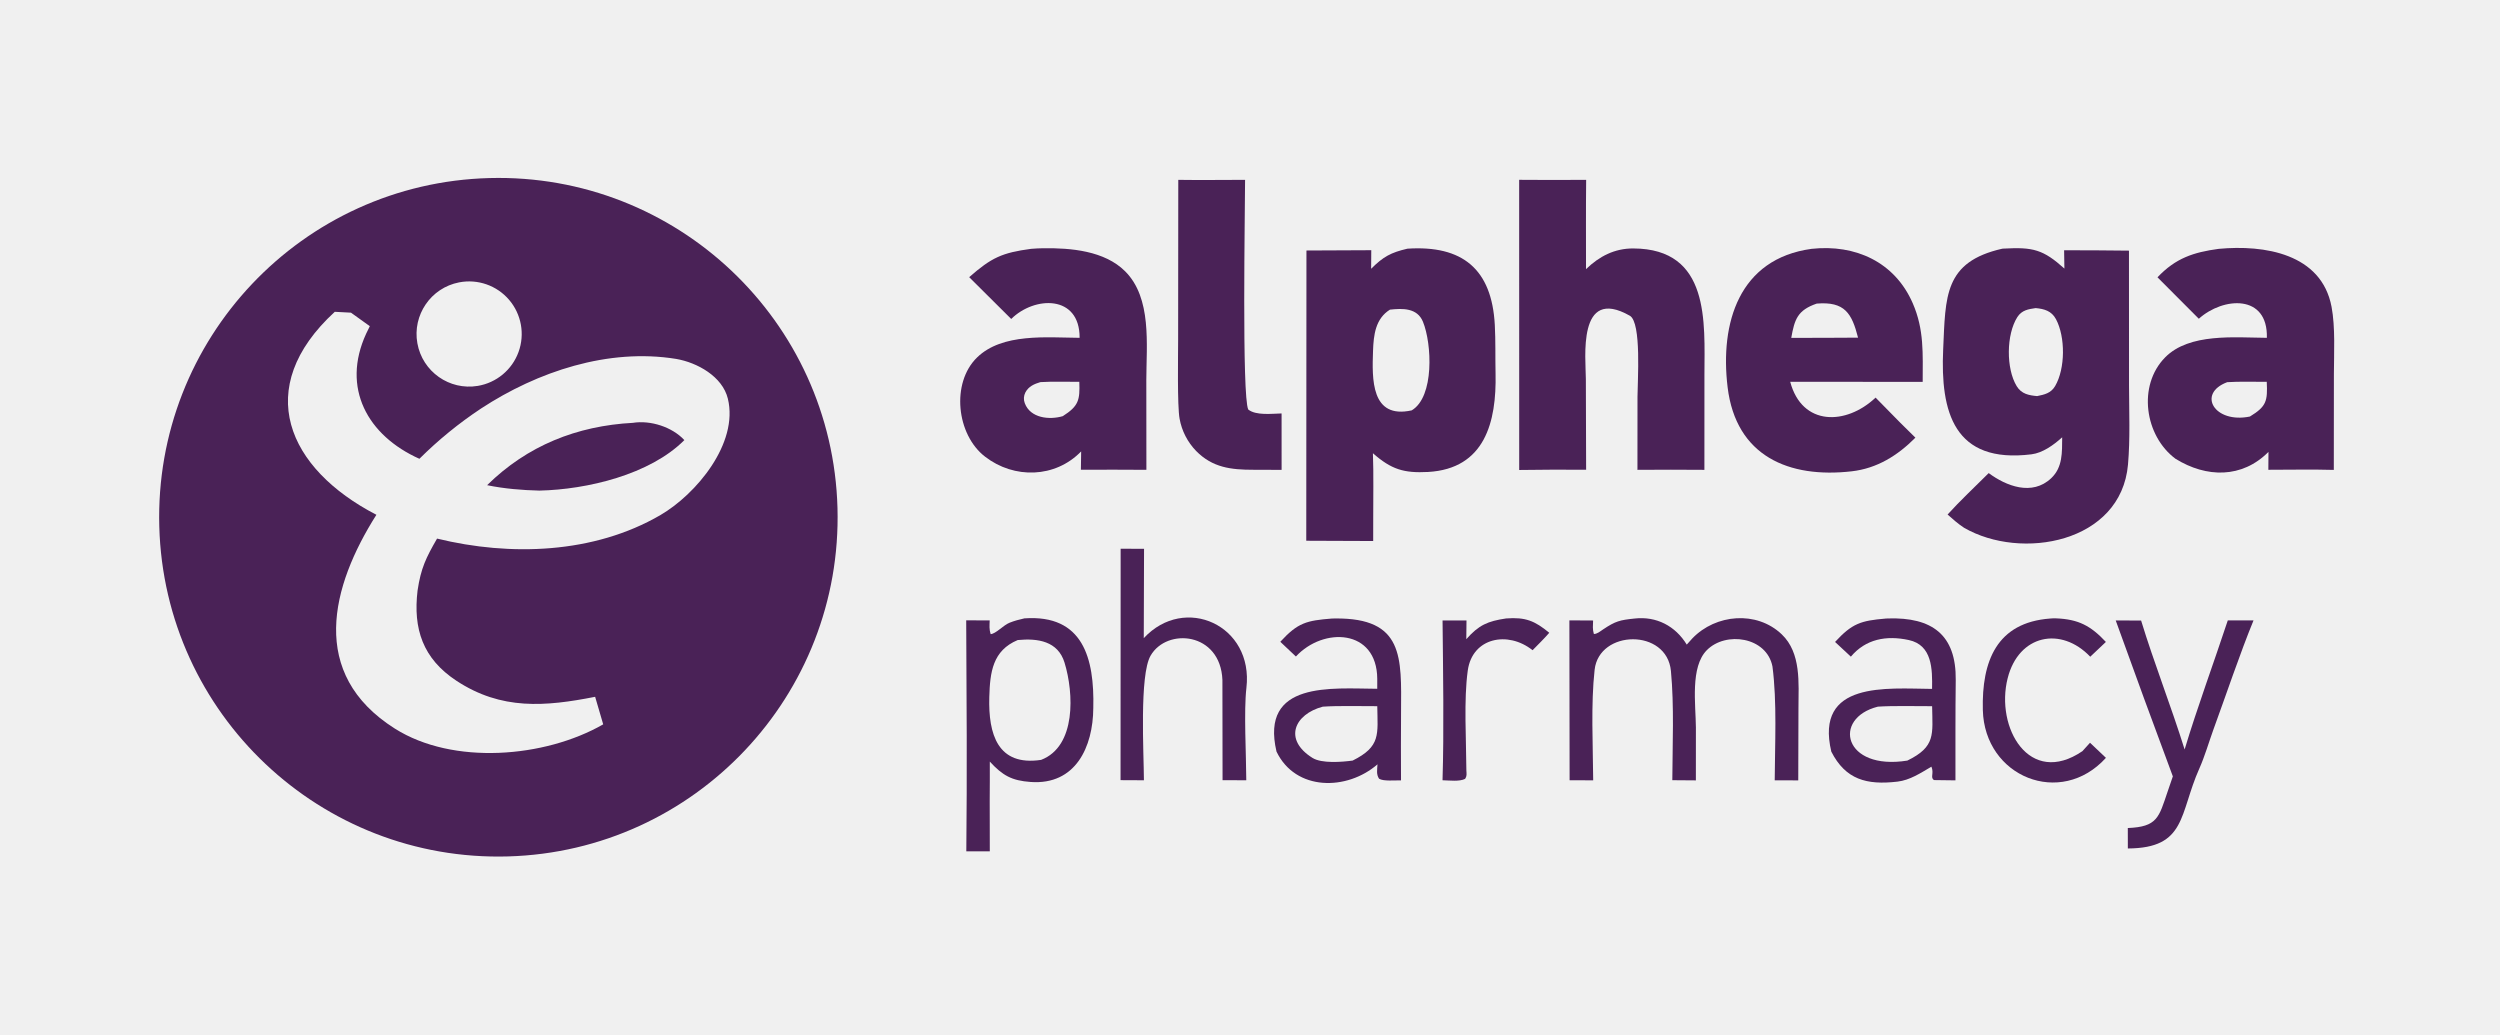
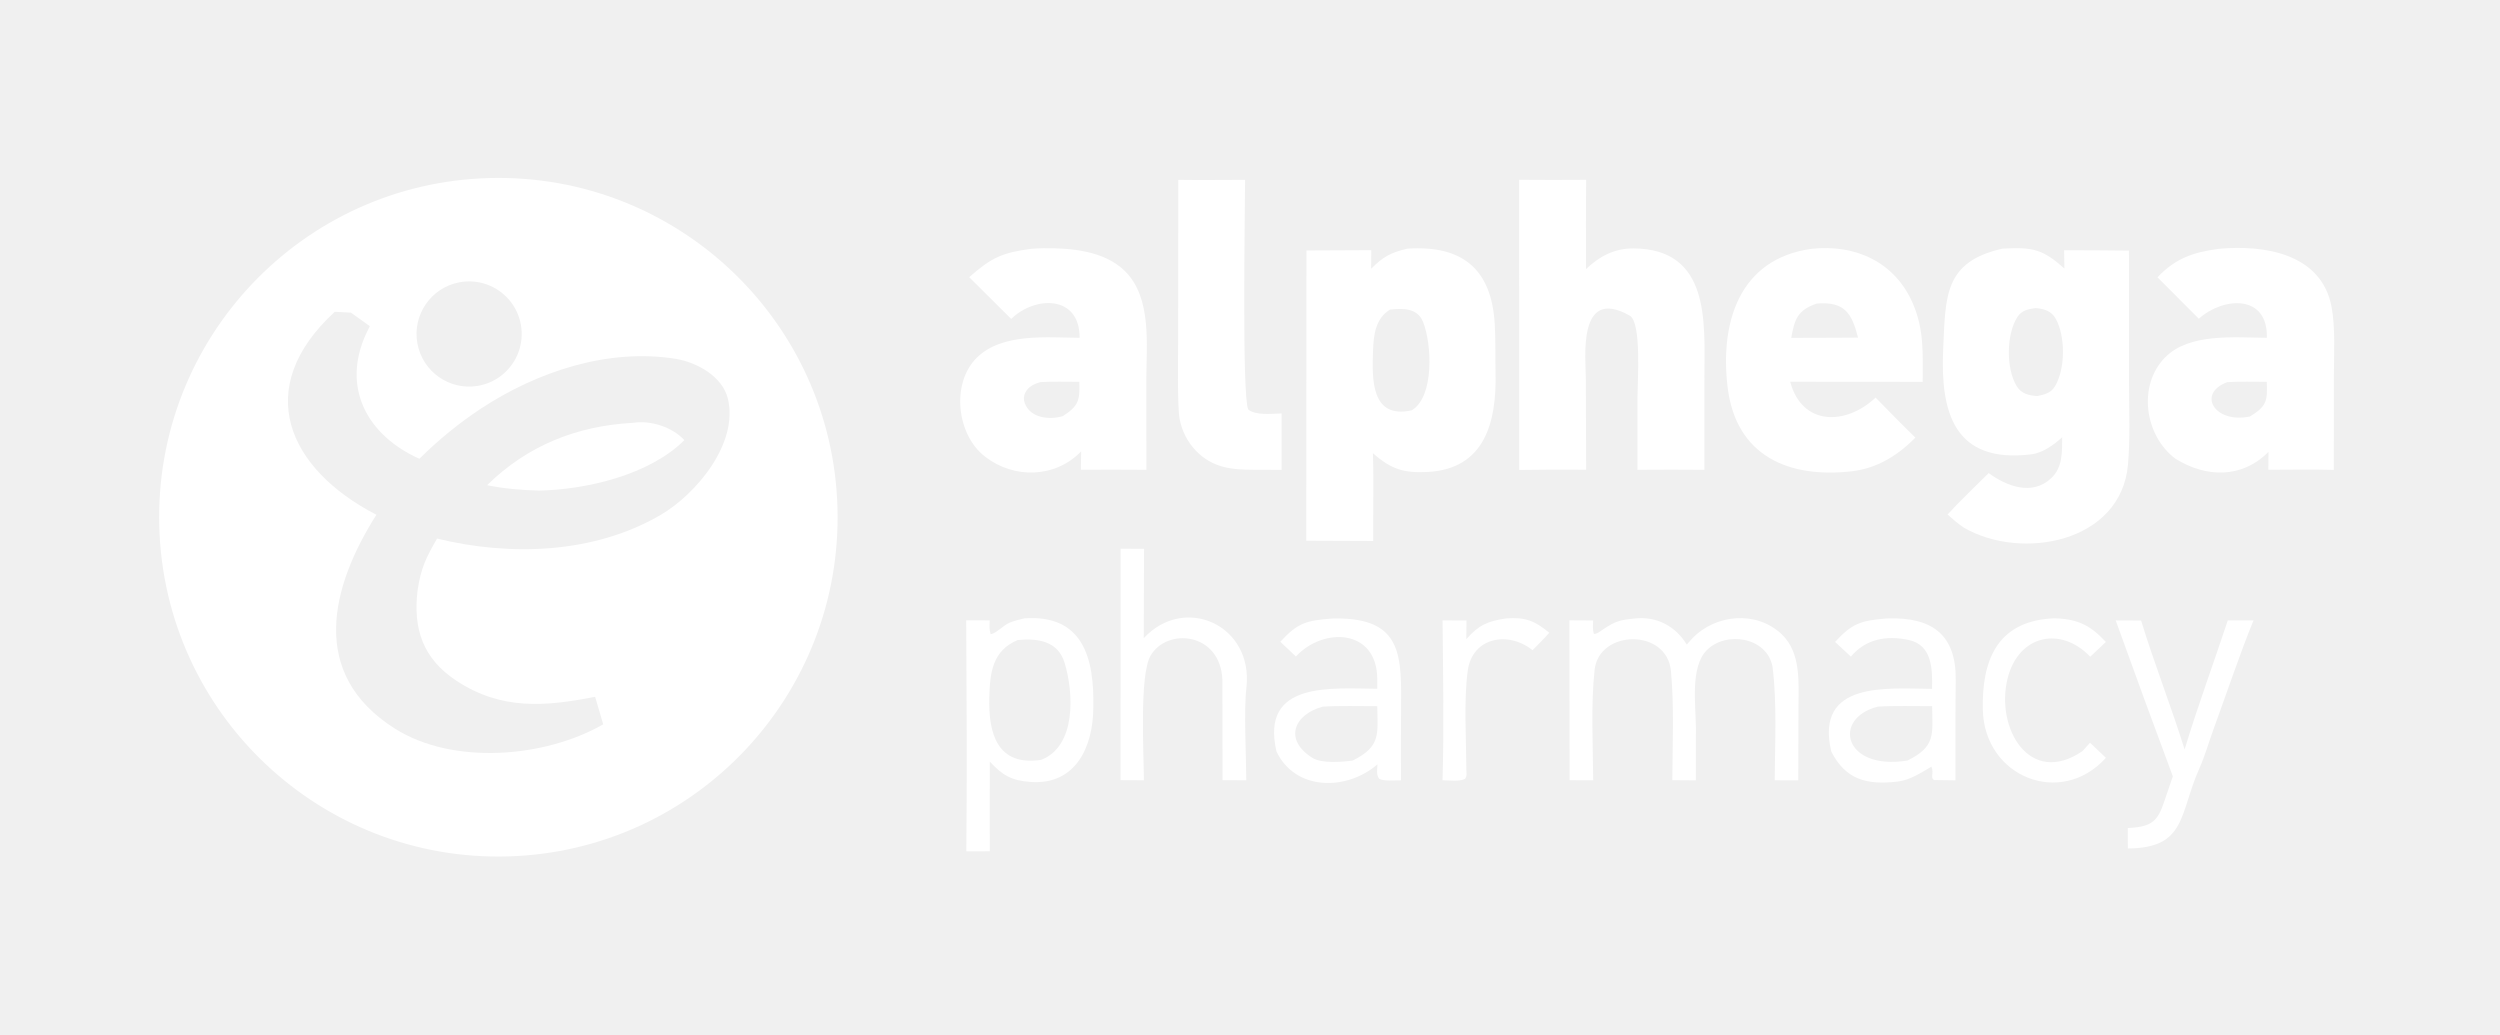
<svg xmlns="http://www.w3.org/2000/svg" width="348" height="144" viewBox="0 0 348 144" fill="none">
-   <path d="M88.101 58.859C90.545 58.469 93.569 59.429 95.262 61.263C90.466 66.075 81.708 68.144 75.079 68.292C72.678 68.234 70.159 68.024 67.805 67.538C73.399 62.03 80.306 59.275 88.101 58.859Z" fill="#4A2257" />
-   <path d="M68.129 24.786C94.176 24.098 115.858 44.644 116.578 70.698C117.297 96.751 96.783 118.462 70.737 119.214C44.647 119.967 22.894 99.405 22.173 73.307C21.452 47.209 42.036 25.476 68.129 24.786ZM46.602 43.404C35.039 54.029 40.029 65.259 52.395 71.658C46.09 81.599 42.884 93.78 54.967 101.423C63.054 106.539 75.826 105.497 83.966 100.829L82.843 96.996C75.904 98.361 69.802 98.885 63.538 94.763C58.855 91.681 57.489 87.534 58.125 82.203C58.587 79.089 59.302 77.636 60.838 74.971C71 77.457 82.646 77.108 91.943 71.69C96.87 68.818 102.844 61.734 101.317 55.489C100.561 52.395 97.046 50.465 94.124 49.962C84.686 48.426 74.832 51.715 66.976 56.857C63.886 58.902 61.007 61.249 58.381 63.864C51.157 60.632 47.492 54.004 50.969 46.447C51.132 46.096 51.302 45.748 51.479 45.404L48.856 43.523L46.602 43.404ZM70.871 41.74C69.158 39.733 66.496 38.803 63.905 39.307C59.976 40.071 57.389 43.851 58.099 47.792C58.809 51.733 62.552 54.373 66.501 53.717C69.104 53.285 71.274 51.484 72.178 49.004C73.084 46.524 72.584 43.749 70.871 41.74Z" fill="#4A2257" />
-   <path d="M278.734 34.614L278.958 34.602C282.997 34.38 284.419 34.737 287.364 37.385L287.324 34.836C290.334 34.835 293.342 34.853 296.352 34.889L296.36 53.656C296.372 57.256 296.531 61.104 296.217 64.669C295.254 75.589 281.34 78.066 273.392 73.463C272.5 72.872 271.909 72.33 271.104 71.621C272.722 69.821 275.074 67.606 276.827 65.855C279.254 67.65 282.865 69.088 285.531 66.563C287.15 65.03 287.033 62.95 287.056 60.871C285.859 61.956 284.328 63.048 282.789 63.24C271.961 64.587 270.097 57.321 270.489 48.655C270.826 41.229 270.585 36.464 278.734 34.614ZM283.566 55.137C284.578 54.927 285.486 54.741 286.073 53.742C287.499 51.316 287.516 46.895 286.19 44.425C285.573 43.278 284.556 42.995 283.364 42.886C282.353 43.032 281.429 43.175 280.816 44.136C279.268 46.558 279.232 51.309 280.725 53.755C281.391 54.845 282.418 55.031 283.566 55.137Z" fill="#4A2257" />
-   <path d="M195.914 34.616C203.576 34.112 207.659 37.454 208.077 45.227C208.198 47.446 208.133 49.829 208.181 51.998C208.329 58.73 206.707 65.252 198.78 65.698C195.433 65.876 193.672 65.351 191.11 63.089C191.219 65.991 191.146 69.406 191.152 72.347L191.148 75.31L181.832 75.273L181.858 34.87L190.882 34.829L190.862 37.415C192.542 35.728 193.616 35.151 195.914 34.616ZM196.509 57.124C199.68 55.249 199.325 47.848 198.076 44.79C197.281 42.842 195.234 42.911 193.481 43.102C191.467 44.359 191.205 46.602 191.126 48.828C190.987 52.743 190.816 58.376 196.509 57.124Z" fill="#4A2257" />
-   <path d="M211.467 25.031C214.576 25.057 217.684 25.058 220.793 25.034C220.745 29.153 220.779 33.341 220.773 37.466C222.633 35.667 224.758 34.574 227.352 34.584C238.079 34.625 237.272 44.878 237.257 52.187L237.253 65.402C234.147 65.376 231.04 65.376 227.933 65.401L227.939 55.246C227.939 53.124 228.53 44.892 226.868 43.947C219.516 39.773 220.747 49.928 220.751 52.766L220.789 65.388C217.684 65.364 214.578 65.375 211.473 65.422L211.467 25.031Z" fill="#4A2257" />
-   <path d="M252.186 34.637C258.259 33.985 263.742 36.449 266.254 42.213C267.864 45.906 267.64 49.263 267.638 53.158L249.195 53.143C250.853 59.361 256.994 59.209 261.081 55.348L264.517 58.844L266.623 60.923C264.16 63.406 261.293 65.201 257.763 65.606C249.027 66.608 241.643 63.514 240.483 53.897C239.404 44.962 242.061 36.016 252.186 34.637ZM249.342 47.035L255.132 47.018L258.64 47C257.771 43.602 256.782 41.943 252.886 42.26C250.209 43.182 249.802 44.45 249.342 47.035Z" fill="#4A2257" />
-   <path d="M143.536 34.637C144.098 34.591 144.661 34.563 145.225 34.554C149.077 34.506 153.749 34.905 156.616 37.762C160.351 41.483 159.582 47.966 159.567 52.883L159.578 65.399C156.568 65.359 153.477 65.392 150.46 65.391L150.497 62.835C146.885 66.56 141.163 66.69 137.134 63.577C133.135 60.523 132.367 53.304 136.007 49.759C139.525 46.332 145.724 46.992 150.283 47.025C150.31 40.994 143.999 41.196 140.761 44.4L134.912 38.583C138.005 35.867 139.476 35.18 143.536 34.637ZM147.94 57.929C150.157 56.514 150.334 55.697 150.24 53.15C148.649 53.153 146.352 53.089 144.818 53.192C143.972 53.444 143.174 53.785 142.733 54.628C142.493 55.092 142.462 55.636 142.648 56.123C143.424 58.211 146.075 58.481 147.94 57.929Z" fill="#4A2257" />
-   <path d="M308.832 34.641C315.183 34.048 323.152 35.288 324.554 42.714C325.092 45.562 324.886 49.189 324.878 52.14L324.866 65.411C321.969 65.325 318.677 65.392 315.754 65.393L315.772 62.902C312.082 66.615 307.125 66.521 302.83 63.862C298.543 60.676 297.516 53.667 301.39 49.745C304.753 46.34 311.031 46.987 315.548 47.025C315.711 40.907 309.467 41.318 306.076 44.37L300.322 38.602C302.854 35.923 305.346 35.118 308.832 34.641ZM310.024 53.2C305.774 54.796 308.255 59.001 313.188 57.981C315.499 56.573 315.661 55.818 315.532 53.151C313.924 53.153 311.572 53.088 310.024 53.2Z" fill="#4A2257" />
-   <path d="M164.017 25.036C167.075 25.082 170.246 25.038 173.315 25.035C173.313 29.136 172.859 55.171 173.757 57.005C174.818 57.859 176.991 57.587 178.397 57.551L178.399 65.406L174.475 65.392C171.382 65.394 168.786 65.103 166.496 62.771C165.302 61.537 164.501 59.974 164.198 58.283C163.867 56.509 163.994 49.368 163.996 47.242L164.017 25.036Z" fill="#4A2257" />
-   <path d="M142.6 86.076C150.778 85.507 152.352 91.642 152.187 98.545C152.156 103.993 149.715 109.3 143.468 108.851C140.839 108.662 139.568 107.96 137.781 106.013C137.795 107.834 137.774 109.679 137.767 111.503L137.78 118.501L134.511 118.51C134.624 107.898 134.557 96.973 134.496 86.353L137.765 86.358C137.746 87.077 137.679 87.587 137.898 88.272C138.618 88.229 139.671 87.023 140.53 86.684C141.293 86.383 141.804 86.263 142.6 86.076ZM144.925 105.774C149.828 103.887 149.478 96.469 148.185 92.243C147.266 89.238 144.458 88.823 141.665 89.095C138.163 90.563 137.806 93.585 137.71 97.048C137.567 102.178 138.861 106.69 144.925 105.774Z" fill="#4A2257" />
-   <path d="M234.796 89.729C235.052 89.428 235.317 89.135 235.589 88.849C238.835 85.482 244.518 84.972 248.01 88.291C250.752 90.896 250.354 95.1 250.346 98.557C250.338 101.892 250.322 105.272 250.318 108.63L247.04 108.618C247.068 103.593 247.371 97.723 246.727 92.775C245.916 88.641 240.221 87.832 237.584 90.509C235.272 92.858 236.039 97.987 236.069 101.256L236.065 108.629L232.787 108.604C232.809 103.672 233.059 98.305 232.593 93.397C232.03 87.451 222.595 87.636 221.971 93.232C221.439 98.011 221.739 103.709 221.772 108.622L218.489 108.609L218.459 86.356L221.759 86.374C221.737 87.055 221.669 87.592 221.862 88.242C222.266 88.289 222.756 87.88 223.143 87.62C224.876 86.456 225.494 86.312 227.525 86.1C230.578 85.75 233.222 87.147 234.796 89.729Z" fill="#4A2257" />
-   <path d="M185.406 86.1C185.549 86.095 185.694 86.092 185.838 86.091C195.446 85.991 195.069 91.512 195.027 99.068C195.005 102.255 195.003 105.441 195.021 108.628C194.139 108.611 192.566 108.778 191.966 108.396C191.561 107.794 191.704 107.161 191.746 106.394C187.498 110.086 180.348 110.149 177.689 104.621C175.379 94.754 185.384 95.843 191.712 95.878C191.718 95.416 191.72 94.955 191.714 94.493C191.672 87.515 184.203 87.259 180.39 91.386L178.218 89.337C180.669 86.662 181.883 86.382 185.406 86.1ZM188.287 105.873C192.235 103.913 191.769 102.222 191.716 98.301C189.489 98.308 186.279 98.218 184.131 98.368C180.175 99.418 178.607 102.945 182.696 105.5C183.99 106.308 186.796 106.071 188.287 105.873Z" fill="#4A2257" />
-   <path d="M262.487 86.104C262.6 86.096 262.715 86.09 262.83 86.087C268.89 85.908 272.316 88.303 272.239 94.67C272.183 99.279 272.201 104.01 272.199 108.626L269.203 108.587C268.656 108.203 269.249 107.651 268.854 106.721C267.355 107.602 265.866 108.6 264.129 108.803C259.83 109.306 256.897 108.51 254.918 104.627C252.59 94.77 262.628 95.842 268.943 95.895C268.995 93.163 268.981 89.796 265.697 89.091C262.578 88.42 259.711 88.945 257.641 91.406L255.44 89.359C257.829 86.771 259.019 86.4 262.487 86.104ZM265.503 105.874C269.465 103.938 269.011 102.247 268.951 98.302C266.714 98.309 263.56 98.222 261.398 98.366C254.998 99.981 256.612 107.302 265.503 105.874Z" fill="#4A2257" />
-   <path d="M155.993 76.387L159.252 76.39L159.212 88.831C164.902 82.692 174.524 87.031 173.501 95.752C173.123 98.979 173.474 105.093 173.483 108.614L170.18 108.6L170.16 94.641C169.888 87.979 162.421 87.338 160.158 91.275C158.597 93.992 159.215 104.777 159.234 108.613L155.98 108.598L155.993 76.387Z" fill="#4A2257" />
-   <path d="M310.108 86.362L313.691 86.359C311.85 90.835 309.792 96.954 308.091 101.599C307.468 103.328 306.889 105.321 306.148 106.977C303.33 113.292 304.375 118.061 296.196 118.108L296.19 115.262C300.316 115.09 300.506 113.802 301.73 110.199C301.964 109.51 302.222 108.765 302.46 108.072C299.767 100.852 297.118 93.616 294.508 86.366L298.042 86.38C299.83 92.244 302.234 98.345 304.099 104.327C305.838 98.537 308.188 92.179 310.108 86.362Z" fill="#4A2257" />
-   <path d="M285.39 86.099C285.659 86.072 285.931 86.064 286.201 86.075C289.336 86.198 291.039 87.115 293.139 89.358L290.962 91.416C286.887 87.141 280.998 88.344 279.467 94.406C277.726 101.296 282.491 109.584 289.873 104.56L290.932 103.391L293.145 105.491C286.851 112.444 276.245 108.148 276.011 98.837C275.842 92.034 277.942 86.65 285.39 86.099Z" fill="#4A2257" />
-   <path d="M209.655 86.087C212.345 85.888 213.626 86.41 215.657 88.082C215.012 88.84 214.043 89.779 213.333 90.51C209.901 87.772 204.957 88.746 204.315 93.327C203.742 97.41 204.103 103.044 204.12 107.259C204.144 107.758 204.212 108.007 203.942 108.421C203.123 108.823 201.801 108.634 200.799 108.613C201.015 101.801 200.873 93.208 200.803 86.367L204.136 86.37L204.109 88.975C205.852 86.996 207.103 86.464 209.655 86.087Z" fill="#4A2257" />
+   <path d="M88.1 58.859C90.545 58.469 93.568 59.429 95.261 61.263C90.465 66.075 81.708 68.144 75.079 68.292C72.678 68.234 70.158 68.024 67.804 67.538C73.398 62.03 80.305 59.275 88.1 58.859Z" fill="white" />
+   <path d="M68.128 24.784C94.176 24.096 115.858 44.642 116.577 70.695C117.297 96.749 96.782 118.46 70.737 119.212C44.646 119.965 22.893 99.403 22.172 73.305C21.451 47.207 42.036 25.474 68.128 24.784ZM46.602 43.402C35.038 54.027 40.028 65.257 52.395 71.656C46.09 81.597 42.883 93.778 54.966 101.421C63.053 106.537 75.825 105.495 83.965 100.827L82.842 96.994C75.904 98.359 69.802 98.883 63.537 94.761C58.854 91.679 57.489 87.532 58.124 82.201C58.587 79.087 59.302 77.634 60.837 74.969C70.999 77.455 82.646 77.106 91.943 71.688C96.87 68.816 102.844 61.732 101.317 55.486C100.561 52.394 97.046 50.463 94.123 49.96C84.685 48.424 74.832 51.713 66.976 56.855C63.886 58.9 61.006 61.247 58.38 63.862C51.156 60.63 47.492 54.002 50.969 46.446C51.132 46.094 51.302 45.746 51.479 45.402L48.856 43.521L46.602 43.402ZM70.87 41.739C69.157 39.73 66.495 38.801 63.905 39.305C59.975 40.069 57.388 43.849 58.098 47.79C58.808 51.731 62.551 54.371 66.5 53.715C69.104 53.283 71.273 51.482 72.178 49.002C73.083 46.522 72.584 43.747 70.87 41.739Z" fill="white" />
+   <path d="M278.734 34.612L278.958 34.6C282.996 34.378 284.419 34.736 287.364 37.383L287.324 34.834C290.334 34.833 293.342 34.851 296.352 34.887L296.36 53.654C296.372 57.254 296.531 61.102 296.217 64.667C295.254 75.587 281.34 78.064 273.391 73.462C272.5 72.87 271.909 72.328 271.104 71.619C272.722 69.819 275.074 67.604 276.827 65.853C279.254 67.648 282.865 69.086 285.53 66.561C287.15 65.028 287.033 62.948 287.055 60.869C285.859 61.953 284.328 63.046 282.789 63.238C271.961 64.585 270.097 57.319 270.488 48.653C270.825 41.227 270.585 36.462 278.734 34.612ZM283.565 55.135C284.578 54.925 285.486 54.739 286.073 53.74C287.499 51.314 287.515 46.893 286.19 44.423C285.573 43.276 284.556 42.993 283.364 42.884C282.353 43.03 281.429 43.173 280.816 44.134C279.268 46.556 279.232 51.307 280.725 53.753C281.391 54.843 282.417 55.029 283.565 55.135Z" fill="white" />
+   <path d="M195.913 34.612C203.575 34.108 207.658 37.45 208.076 45.224C208.197 47.442 208.133 49.825 208.181 51.994C208.328 58.726 206.706 65.248 198.78 65.695C195.433 65.872 193.672 65.347 191.11 63.085C191.219 65.987 191.146 69.402 191.152 72.343L191.148 75.306L181.832 75.269L181.858 34.866L190.882 34.825L190.861 37.411C192.542 35.724 193.615 35.147 195.913 34.612ZM196.508 57.12C199.68 55.245 199.325 47.844 198.076 44.786C197.281 42.838 195.233 42.907 193.48 43.098C191.467 44.355 191.204 46.598 191.126 48.824C190.987 52.739 190.815 58.372 196.508 57.12Z" fill="white" />
+   <path d="M211.466 25.027C214.575 25.053 217.684 25.054 220.793 25.03C220.744 29.149 220.779 33.337 220.773 37.462C222.633 35.663 224.757 34.57 227.351 34.58C238.078 34.621 237.271 44.874 237.257 52.183L237.253 65.398C234.146 65.373 231.039 65.372 227.932 65.397L227.938 55.242C227.938 53.12 228.53 44.888 226.867 43.944C219.516 39.769 220.746 49.924 220.75 52.762L220.789 65.385C217.684 65.36 214.577 65.371 211.472 65.418L211.466 25.027Z" fill="white" />
+   <path d="M252.186 34.633C258.259 33.981 263.742 36.445 266.254 42.209C267.864 45.903 267.64 49.259 267.638 53.154L249.194 53.139C250.853 59.357 256.994 59.206 261.081 55.344L264.517 58.84L266.623 60.92C264.16 63.402 261.293 65.198 257.762 65.603C249.027 66.604 241.643 63.511 240.483 53.893C239.404 44.958 242.061 36.012 252.186 34.633ZM249.342 47.031L255.132 47.014L258.64 46.996C257.77 43.598 256.782 41.939 252.886 42.256C250.209 43.178 249.802 44.447 249.342 47.031Z" fill="white" />
+   <path d="M143.535 34.635C144.097 34.589 144.661 34.561 145.225 34.553C149.076 34.504 153.748 34.903 156.615 37.76C160.35 41.481 159.582 47.964 159.566 52.88L159.578 65.397C156.567 65.357 153.477 65.39 150.46 65.389L150.496 62.833C146.885 66.558 141.162 66.688 137.133 63.575C133.134 60.521 132.367 53.303 136.006 49.757C139.524 46.33 145.724 46.99 150.282 47.023C150.31 40.992 143.998 41.194 140.76 44.398L134.911 38.581C138.005 35.865 139.475 35.178 143.535 34.635ZM147.939 57.928C150.156 56.512 150.333 55.695 150.24 53.148C148.648 53.151 146.351 53.087 144.818 53.19C143.972 53.442 143.174 53.784 142.733 54.626C142.492 55.09 142.461 55.634 142.648 56.121C143.423 58.209 146.075 58.479 147.939 57.928Z" fill="white" />
+   <path d="M308.831 34.639C315.182 34.046 323.151 35.286 324.553 42.712C325.092 45.56 324.886 49.187 324.878 52.138L324.866 65.409C321.969 65.323 318.676 65.39 315.753 65.391L315.771 62.9C312.081 66.613 307.125 66.519 302.83 63.86C298.543 60.674 297.516 53.665 301.389 49.743C304.752 46.338 311.03 46.986 315.547 47.023C315.711 40.905 309.467 41.316 306.076 44.368L300.322 38.6C302.854 35.921 305.345 35.116 308.831 34.639ZM310.024 53.198C305.773 54.794 308.254 58.999 313.187 57.979C315.499 56.571 315.66 55.816 315.531 53.149C313.923 53.151 311.571 53.086 310.024 53.198Z" fill="white" />
+   <path d="M164.017 25.036C167.075 25.082 170.247 25.038 173.315 25.035C173.313 29.136 172.859 55.171 173.757 57.005C174.818 57.859 176.991 57.587 178.397 57.551L178.399 65.406L174.475 65.392C171.383 65.394 168.786 65.103 166.496 62.771C165.302 61.537 164.501 59.974 164.199 58.283C163.868 56.509 163.995 49.368 163.997 47.242L164.017 25.036Z" fill="white" />
+   <path d="M142.6 86.074C150.778 85.505 152.352 91.64 152.187 98.543C152.156 103.991 149.715 109.298 143.468 108.849C140.839 108.66 139.568 107.958 137.781 106.011C137.795 107.832 137.774 109.677 137.767 111.501L137.78 118.499L134.511 118.508C134.624 107.896 134.557 96.971 134.496 86.351L137.765 86.356C137.746 87.075 137.679 87.585 137.898 88.27C138.618 88.227 139.671 87.021 140.53 86.682C141.293 86.381 141.804 86.261 142.6 86.074ZM144.925 105.772C149.828 103.885 149.478 96.467 148.185 92.241C147.266 89.236 144.458 88.821 141.665 89.093C138.163 90.561 137.806 93.583 137.71 97.046C137.567 102.176 138.861 106.688 144.925 105.772Z" fill="white" />
+   <path d="M234.797 89.725C235.053 89.424 235.317 89.131 235.589 88.845C238.835 85.478 244.518 84.968 248.011 88.287C250.752 90.892 250.355 95.096 250.347 98.553C250.339 101.888 250.323 105.268 250.319 108.626L247.04 108.615C247.068 103.589 247.371 97.719 246.728 92.771C245.917 88.637 240.221 87.828 237.585 90.505C235.273 92.854 236.039 97.983 236.07 101.252L236.065 108.625L232.787 108.6C232.809 103.668 233.06 98.301 232.593 93.393C232.031 87.447 222.595 87.632 221.972 93.228C221.439 98.007 221.74 103.705 221.772 108.618L218.49 108.605L218.459 86.352L221.76 86.37C221.738 87.051 221.669 87.588 221.863 88.238C222.266 88.285 222.757 87.876 223.144 87.616C224.877 86.452 225.494 86.308 227.526 86.096C230.578 85.746 233.223 87.144 234.797 89.725Z" fill="white" />
+   <path d="M185.406 86.099C185.549 86.093 185.694 86.09 185.838 86.089C195.446 85.989 195.069 91.51 195.027 99.066C195.005 102.253 195.003 105.439 195.021 108.626C194.139 108.609 192.566 108.776 191.966 108.394C191.561 107.792 191.704 107.159 191.746 106.392C187.498 110.084 180.348 110.147 177.689 104.619C175.379 94.752 185.384 95.841 191.712 95.876C191.718 95.415 191.72 94.953 191.714 94.491C191.672 87.513 184.203 87.257 180.39 91.384L178.218 89.335C180.669 86.66 181.883 86.38 185.406 86.099ZM188.287 105.871C192.235 103.911 191.769 102.22 191.716 98.299C189.489 98.306 186.279 98.216 184.131 98.366C180.175 99.416 178.607 102.943 182.696 105.498C183.99 106.306 186.796 106.069 188.287 105.871Z" fill="white" />
+   <path d="M262.487 86.1C262.6 86.092 262.715 86.087 262.83 86.084C268.89 85.904 272.316 88.299 272.239 94.666C272.183 99.276 272.201 104.006 272.199 108.623L269.203 108.583C268.656 108.199 269.249 107.647 268.854 106.717C267.355 107.598 265.866 108.596 264.129 108.799C259.83 109.302 256.897 108.506 254.918 104.623C252.59 94.766 262.628 95.838 268.943 95.891C268.995 93.159 268.981 89.792 265.697 89.087C262.578 88.416 259.711 88.941 257.641 91.402L255.44 89.355C257.829 86.767 259.019 86.396 262.487 86.1ZM265.503 105.87C269.465 103.934 269.011 102.243 268.951 98.298C266.714 98.305 263.56 98.218 261.398 98.362C254.998 99.977 256.612 107.298 265.503 105.87Z" fill="white" />
+   <path d="M155.991 76.387L159.251 76.39L159.211 88.831C164.901 82.692 174.522 87.031 173.499 95.752C173.122 98.979 173.473 105.093 173.481 108.614L170.179 108.6L170.158 94.641C169.886 87.979 162.42 87.338 160.157 91.275C158.595 93.992 159.213 104.777 159.232 108.613L155.979 108.598L155.991 76.387Z" fill="white" />
+   <path d="M310.108 86.36L313.691 86.357C311.849 90.834 309.791 96.952 308.09 101.597C307.467 103.326 306.888 105.32 306.148 106.975C303.329 113.29 304.374 118.059 296.196 118.106L296.19 115.26C300.315 115.088 300.505 113.8 301.729 110.197C301.963 109.508 302.222 108.763 302.46 108.07C299.766 100.85 297.118 93.614 294.507 86.364L298.042 86.378C299.829 92.242 302.234 98.343 304.098 104.325C305.837 98.535 308.187 92.177 310.108 86.36Z" fill="white" />
+   <path d="M285.389 86.099C285.658 86.072 285.93 86.064 286.2 86.075C289.335 86.198 291.038 87.115 293.138 89.358L290.961 91.416C286.886 87.141 280.997 88.344 279.466 94.406C277.725 101.296 282.49 109.584 289.872 104.56L290.931 103.391L293.144 105.491C286.85 112.444 276.244 108.148 276.01 98.837C275.841 92.034 277.941 86.65 285.389 86.099Z" fill="white" />
+   <path d="M209.656 86.083C212.345 85.884 213.626 86.407 215.657 88.078C215.012 88.836 214.043 89.775 213.333 90.507C209.902 87.768 204.957 88.742 204.315 93.323C203.742 97.406 204.104 103.04 204.12 107.255C204.144 107.754 204.213 108.003 203.942 108.417C203.123 108.82 201.802 108.63 200.799 108.609C201.015 101.797 200.874 93.204 200.803 86.363L204.136 86.366L204.11 88.971C205.853 86.992 207.104 86.46 209.656 86.083Z" fill="white" />
</svg>
